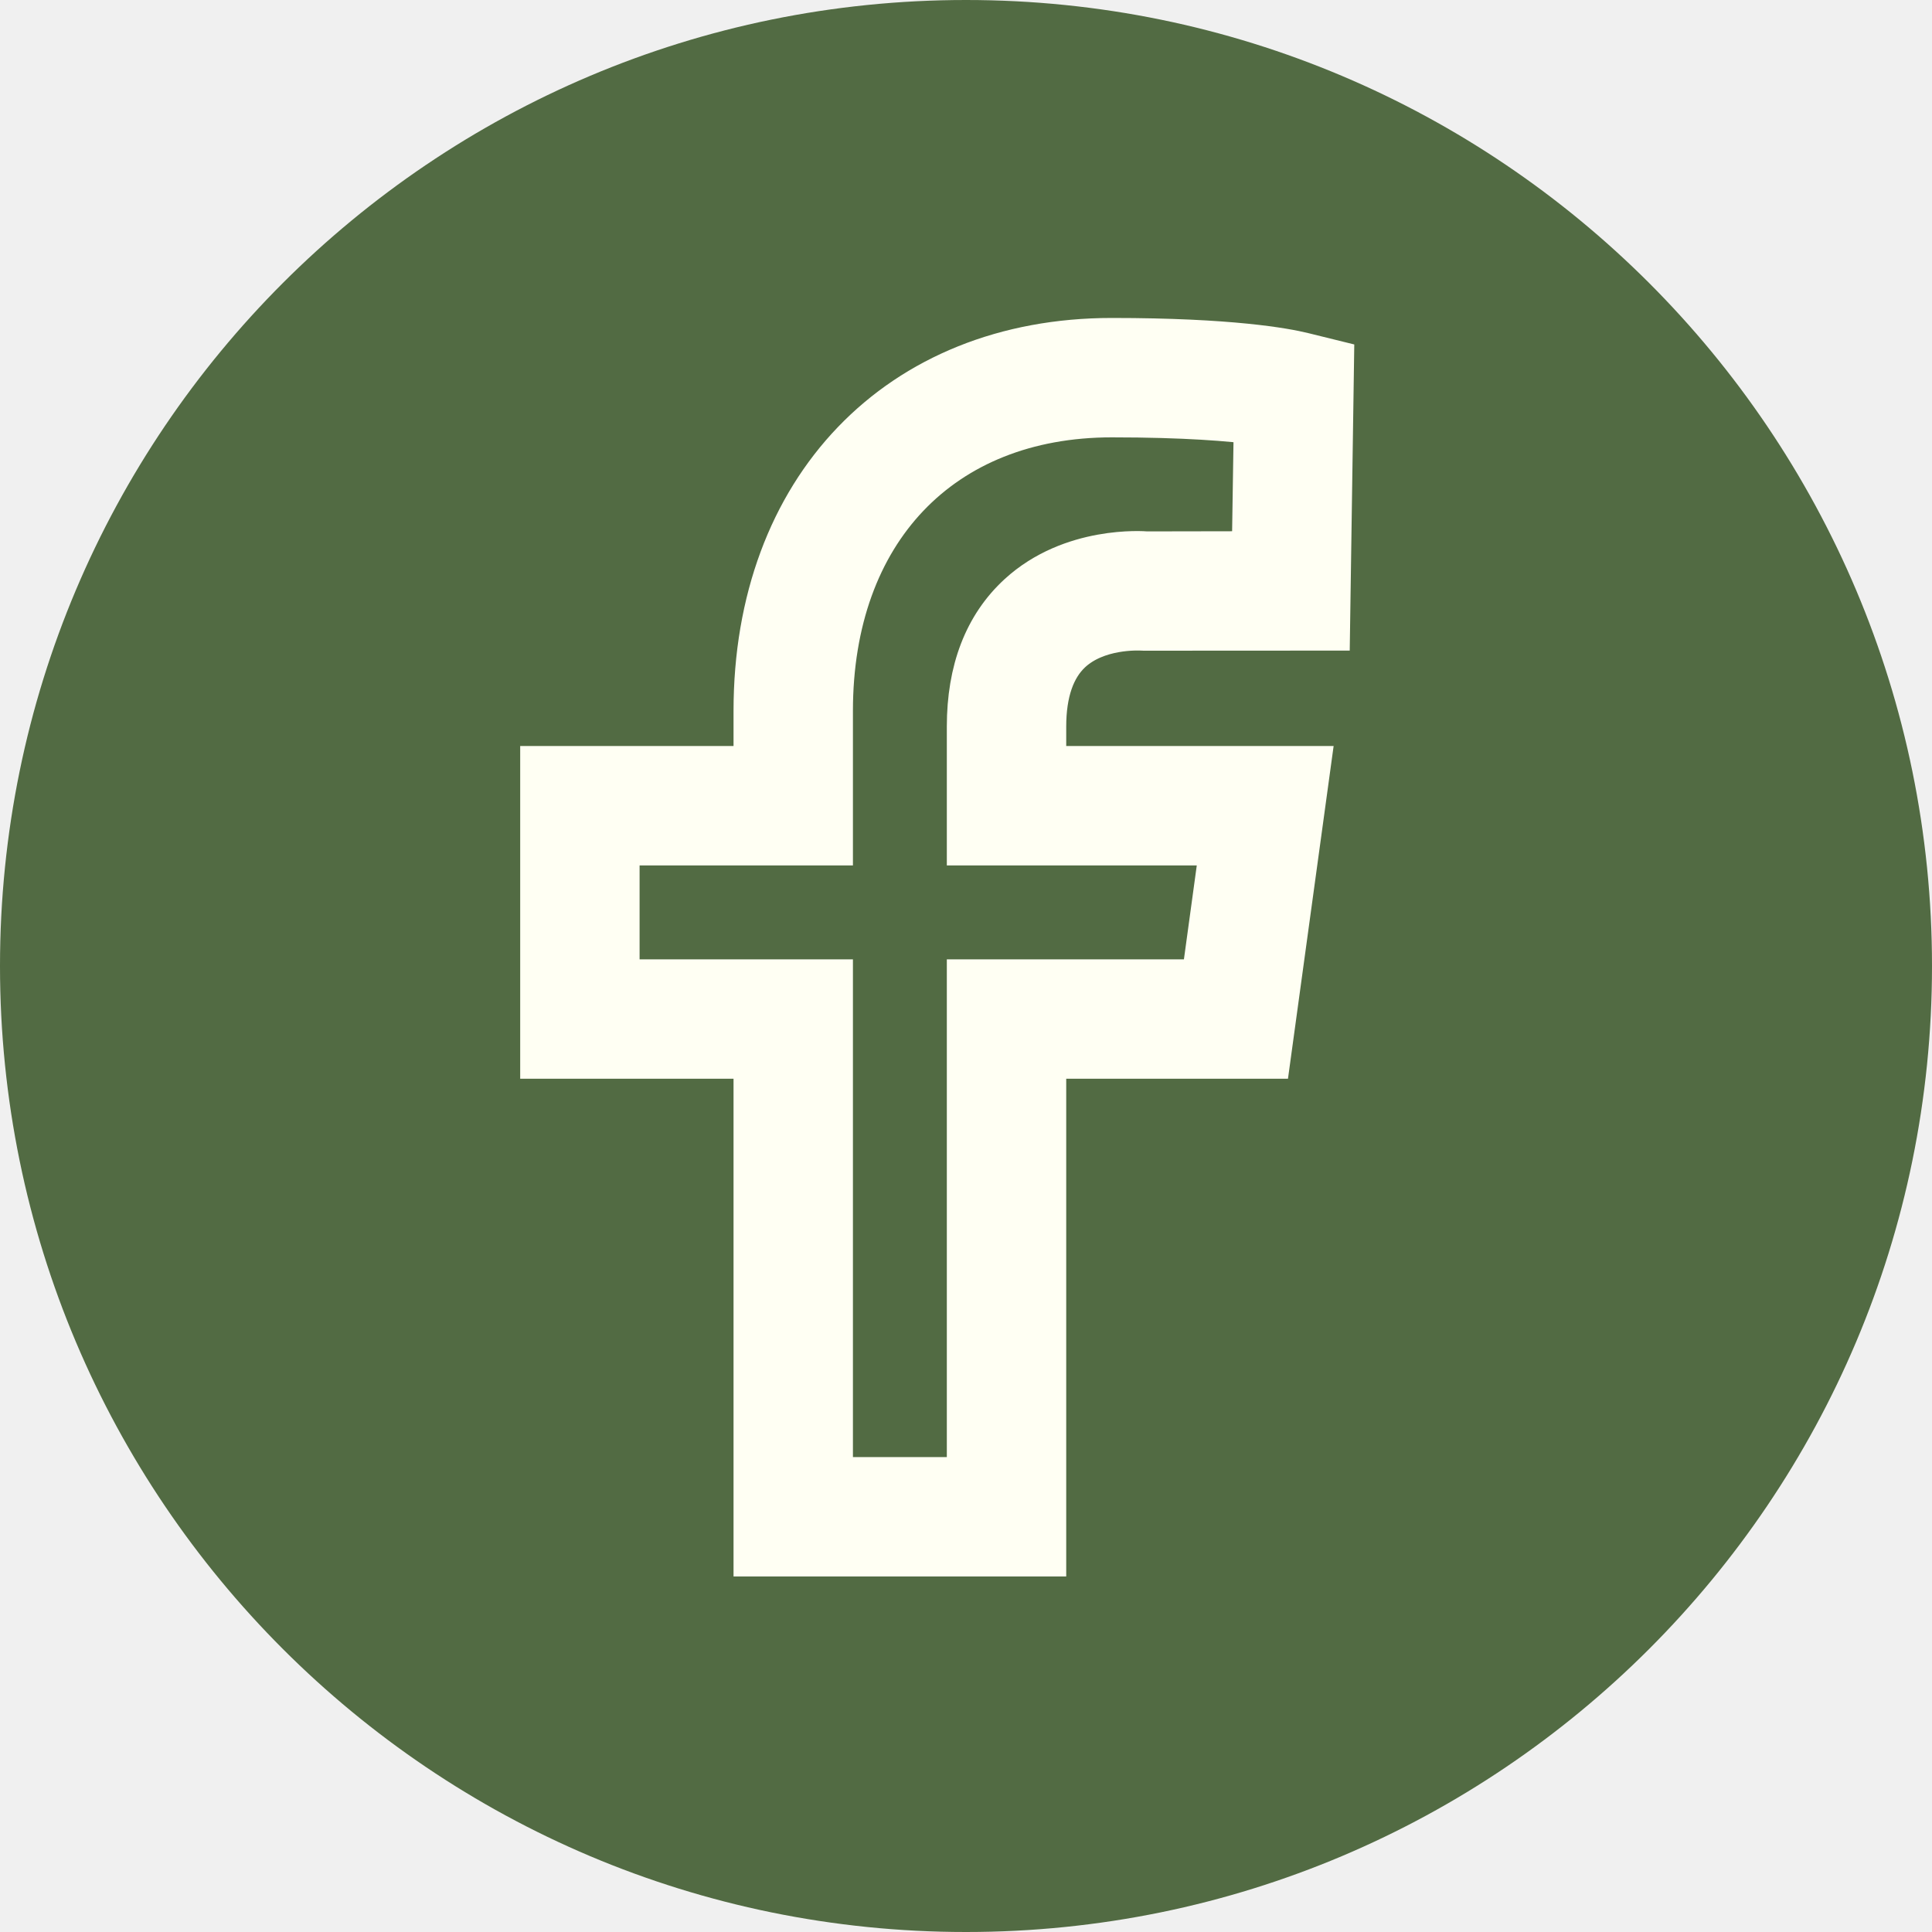
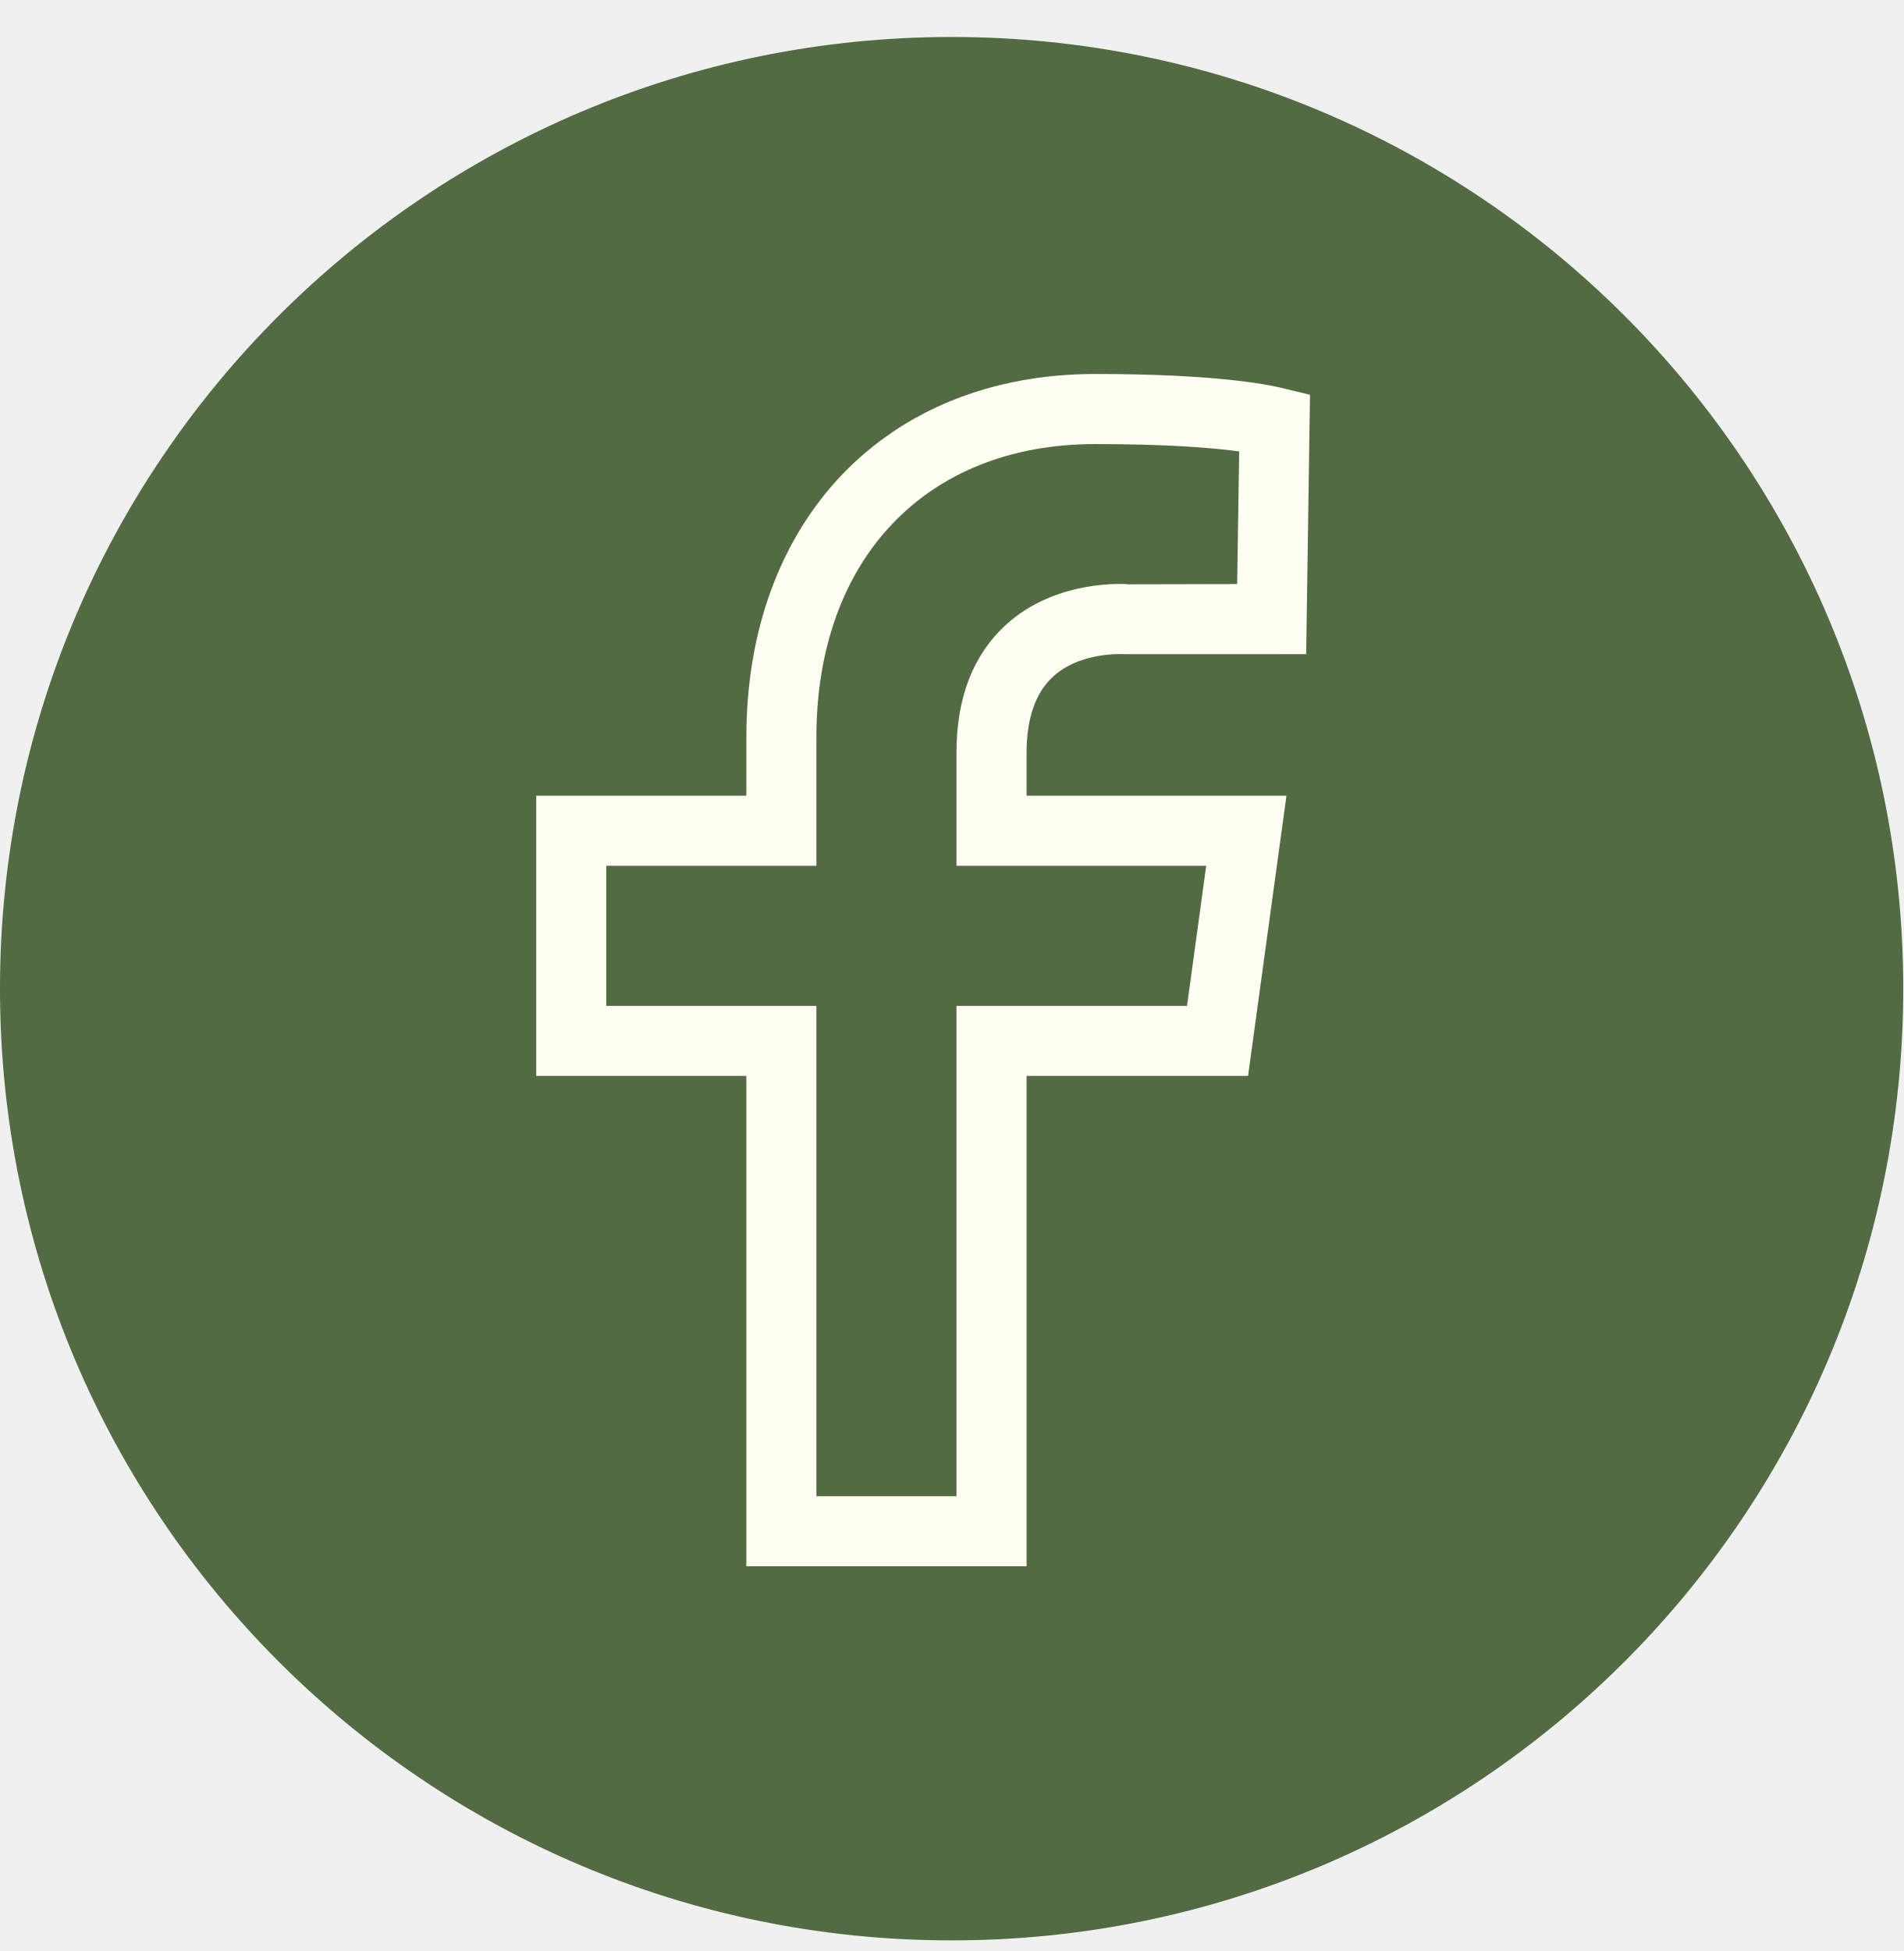
- <svg xmlns="http://www.w3.org/2000/svg" width="40" height="40" viewBox="0 0 40 40" fill="none">
-   <g clip-path="url(#clip0_630_4776)">
-     <circle cx="20" cy="20" r="20" fill="#526B43" />
+ <svg xmlns="http://www.w3.org/2000/svg" width="40" height="41" viewBox="0 0 40 41" fill="none">
+   <g clip-path="url(#clip0_1496_2442)">
+     <circle cx="20" cy="20.777" r="20" fill="#526B43" />
  </g>
-   <path d="M25.351 17.418L24.948 20.362H20.103V30.667H17.159V20.362H12.742V17.418H17.159V14.719C17.159 10.975 19.458 8.555 23.019 8.555C24.544 8.555 25.495 8.636 26.045 8.71L26.002 11.498L23.738 11.502C23.676 11.496 22.201 11.382 21.137 12.359C20.451 12.988 20.103 13.892 20.103 15.043V17.418L25.351 17.418ZM22.124 13.45C22.69 12.923 23.565 12.966 23.668 12.971C23.671 12.971 23.673 12.972 23.674 12.972L27.452 12.97L27.533 7.522L26.965 7.382C26.6 7.292 25.482 7.083 23.019 7.083C18.634 7.083 15.687 10.152 15.687 14.719V15.945H11.27V21.834H15.687V32.139H21.575V21.834H26.23L27.038 15.945H21.575V15.043C21.575 14.326 21.761 13.79 22.124 13.45Z" fill="#FFFFF3" />
-   <path d="M25.351 17.418L24.948 20.362H20.103V30.667H17.159V20.362H12.742V17.418H17.159V14.719C17.159 10.975 19.458 8.555 23.019 8.555C24.544 8.555 25.495 8.636 26.045 8.71L26.002 11.498L23.738 11.502C23.676 11.496 22.201 11.382 21.137 12.359C20.451 12.988 20.103 13.892 20.103 15.043V17.418L25.351 17.418ZM22.124 13.45C22.69 12.923 23.565 12.966 23.668 12.971C23.671 12.971 23.673 12.972 23.674 12.972L27.452 12.97L27.533 7.522L26.965 7.382C26.6 7.292 25.482 7.083 23.019 7.083C18.634 7.083 15.687 10.152 15.687 14.719V15.945H11.27V21.834H15.687V32.139H21.575V21.834H26.23L27.038 15.945H21.575V15.043C21.575 14.326 21.761 13.79 22.124 13.45Z" stroke="#FFFFF3" />
+   <path d="M25.846 18.262L25.924 17.694L25.351 17.694L20.602 17.694V15.819C20.602 14.772 20.915 14.016 21.474 13.504L21.474 13.504C21.914 13.1 22.45 12.913 22.902 12.83C23.351 12.748 23.686 12.776 23.69 12.777L23.69 12.777L23.714 12.779L23.738 12.779L26.002 12.774L26.494 12.773L26.501 12.282L26.544 9.494L26.551 9.05L26.11 8.991C25.535 8.913 24.561 8.832 23.019 8.832C21.121 8.832 19.518 9.479 18.391 10.665C17.266 11.848 16.658 13.521 16.658 15.495V17.694H12.742H12.242V18.194V21.138V21.638H12.742H16.658V31.443V31.943H17.158H20.102H20.602V31.443V21.638H24.947H25.384L25.443 21.206L25.846 18.262ZM21.783 13.861L21.782 13.861C21.28 14.331 21.075 15.025 21.075 15.819V16.722V17.222H21.575H26.464L25.794 22.11H21.575H21.075V22.61V32.415H16.186V22.61V22.11H15.686H11.77V17.222H15.686H16.186V16.722V15.495C16.186 13.321 16.886 11.543 18.068 10.311C19.249 9.082 20.947 8.359 23.019 8.359C25.456 8.359 26.531 8.567 26.845 8.644C26.845 8.644 26.845 8.644 26.845 8.644L27.026 8.688L26.959 13.247L23.686 13.248L23.674 13.247C23.661 13.247 23.645 13.246 23.625 13.246C23.586 13.245 23.534 13.244 23.473 13.246C23.352 13.249 23.189 13.259 23.007 13.291C22.651 13.352 22.172 13.498 21.783 13.861Z" stroke="#FFFFF3" />
  <defs>
-     <clipPath id="clip0_630_4776">
-       <rect width="40" height="40" fill="white" />
+     <clipPath id="clip0_1496_2442">
+       <rect width="40" height="40" fill="white" transform="translate(0 0.777344)" />
    </clipPath>
  </defs>
</svg>
